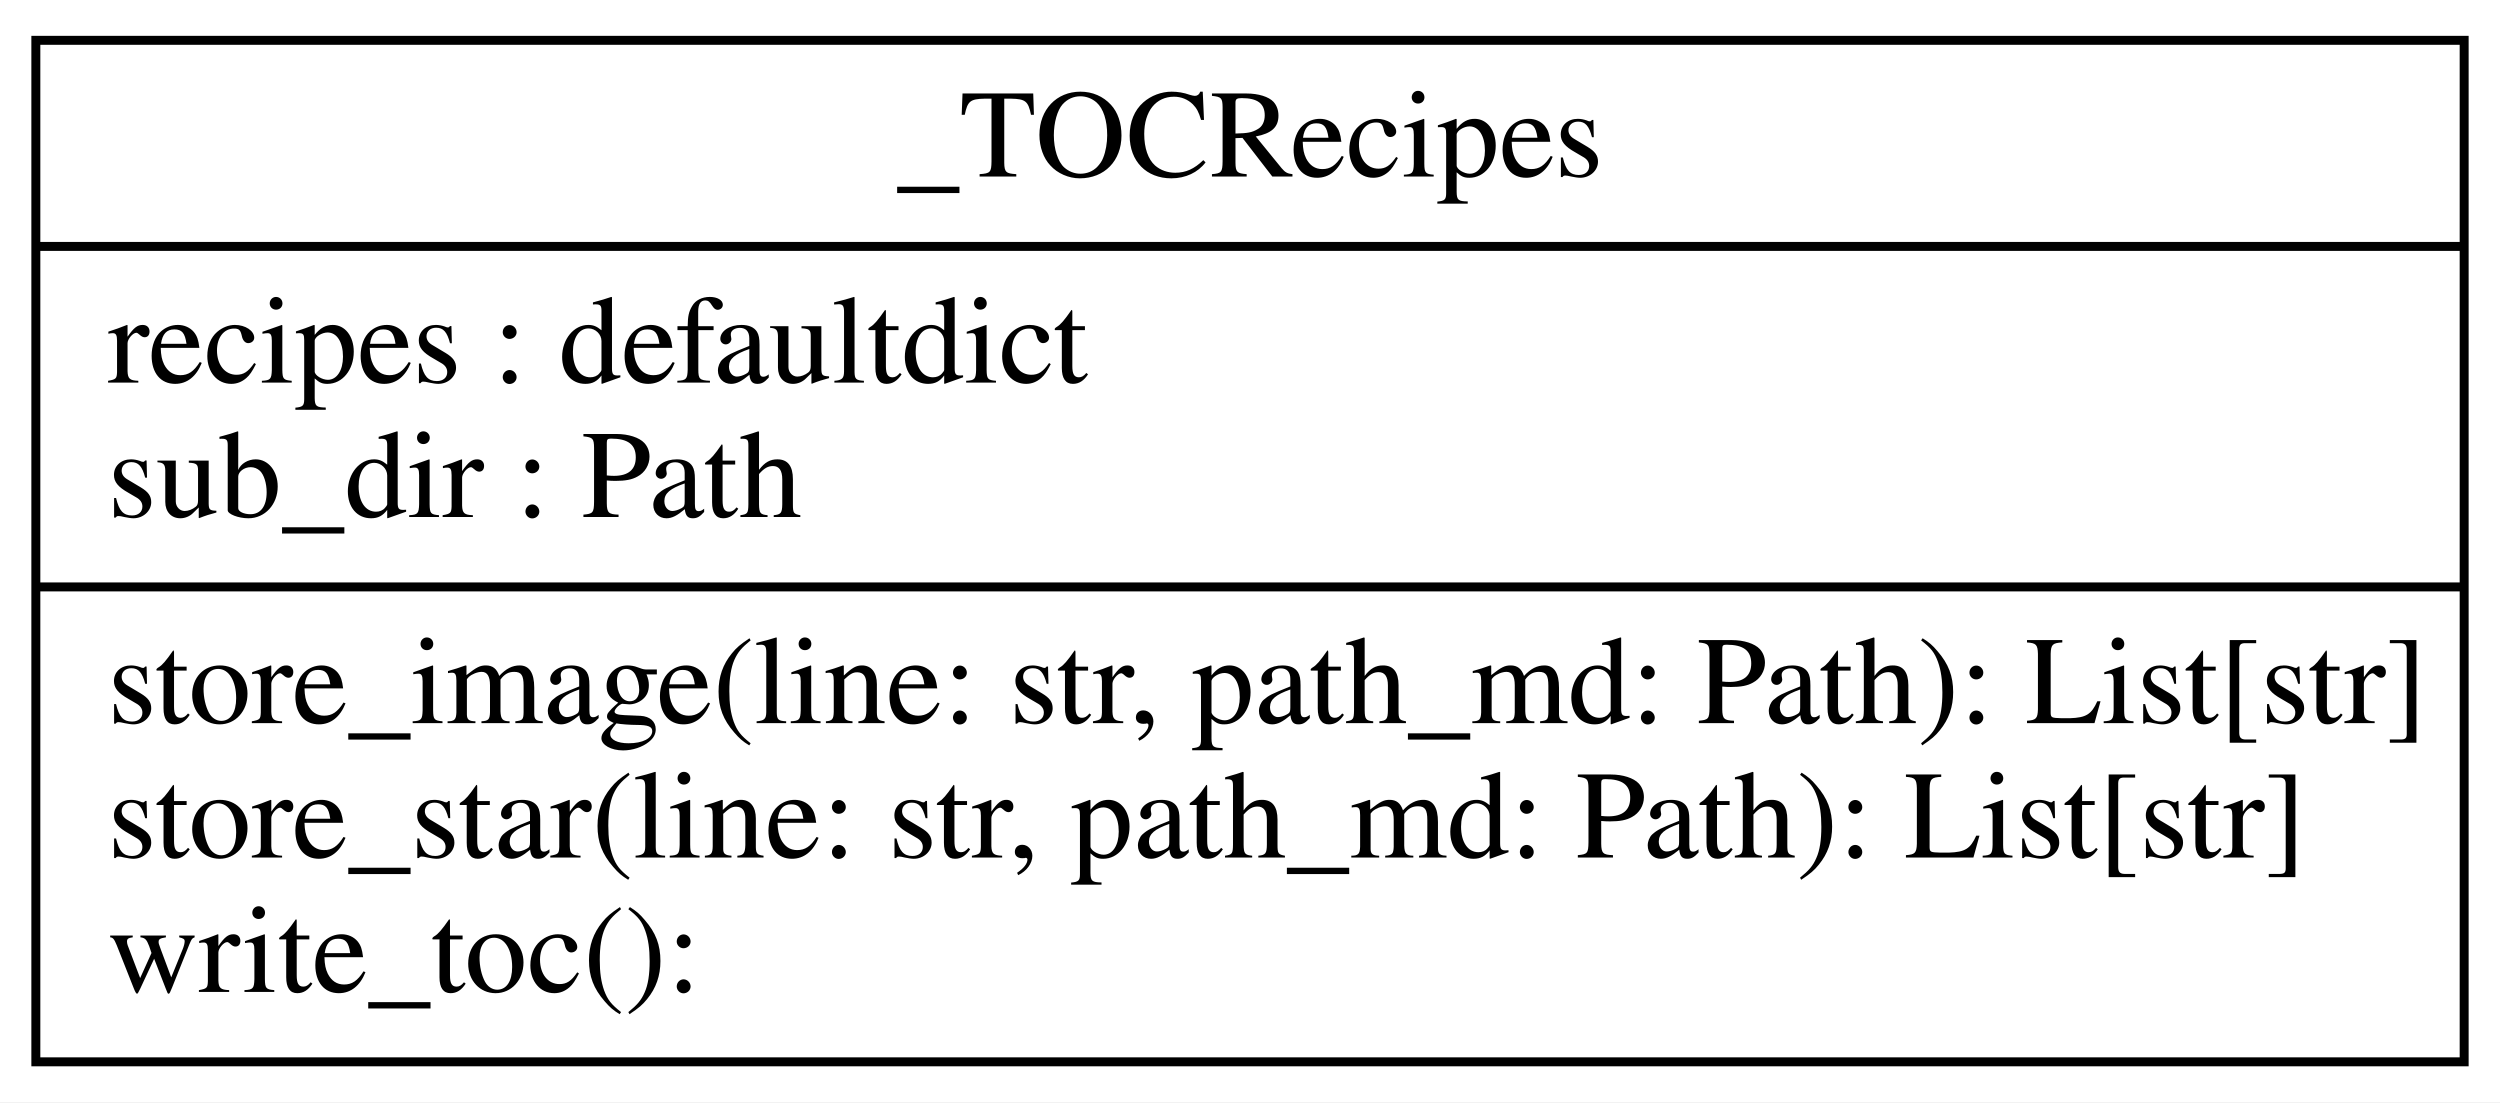
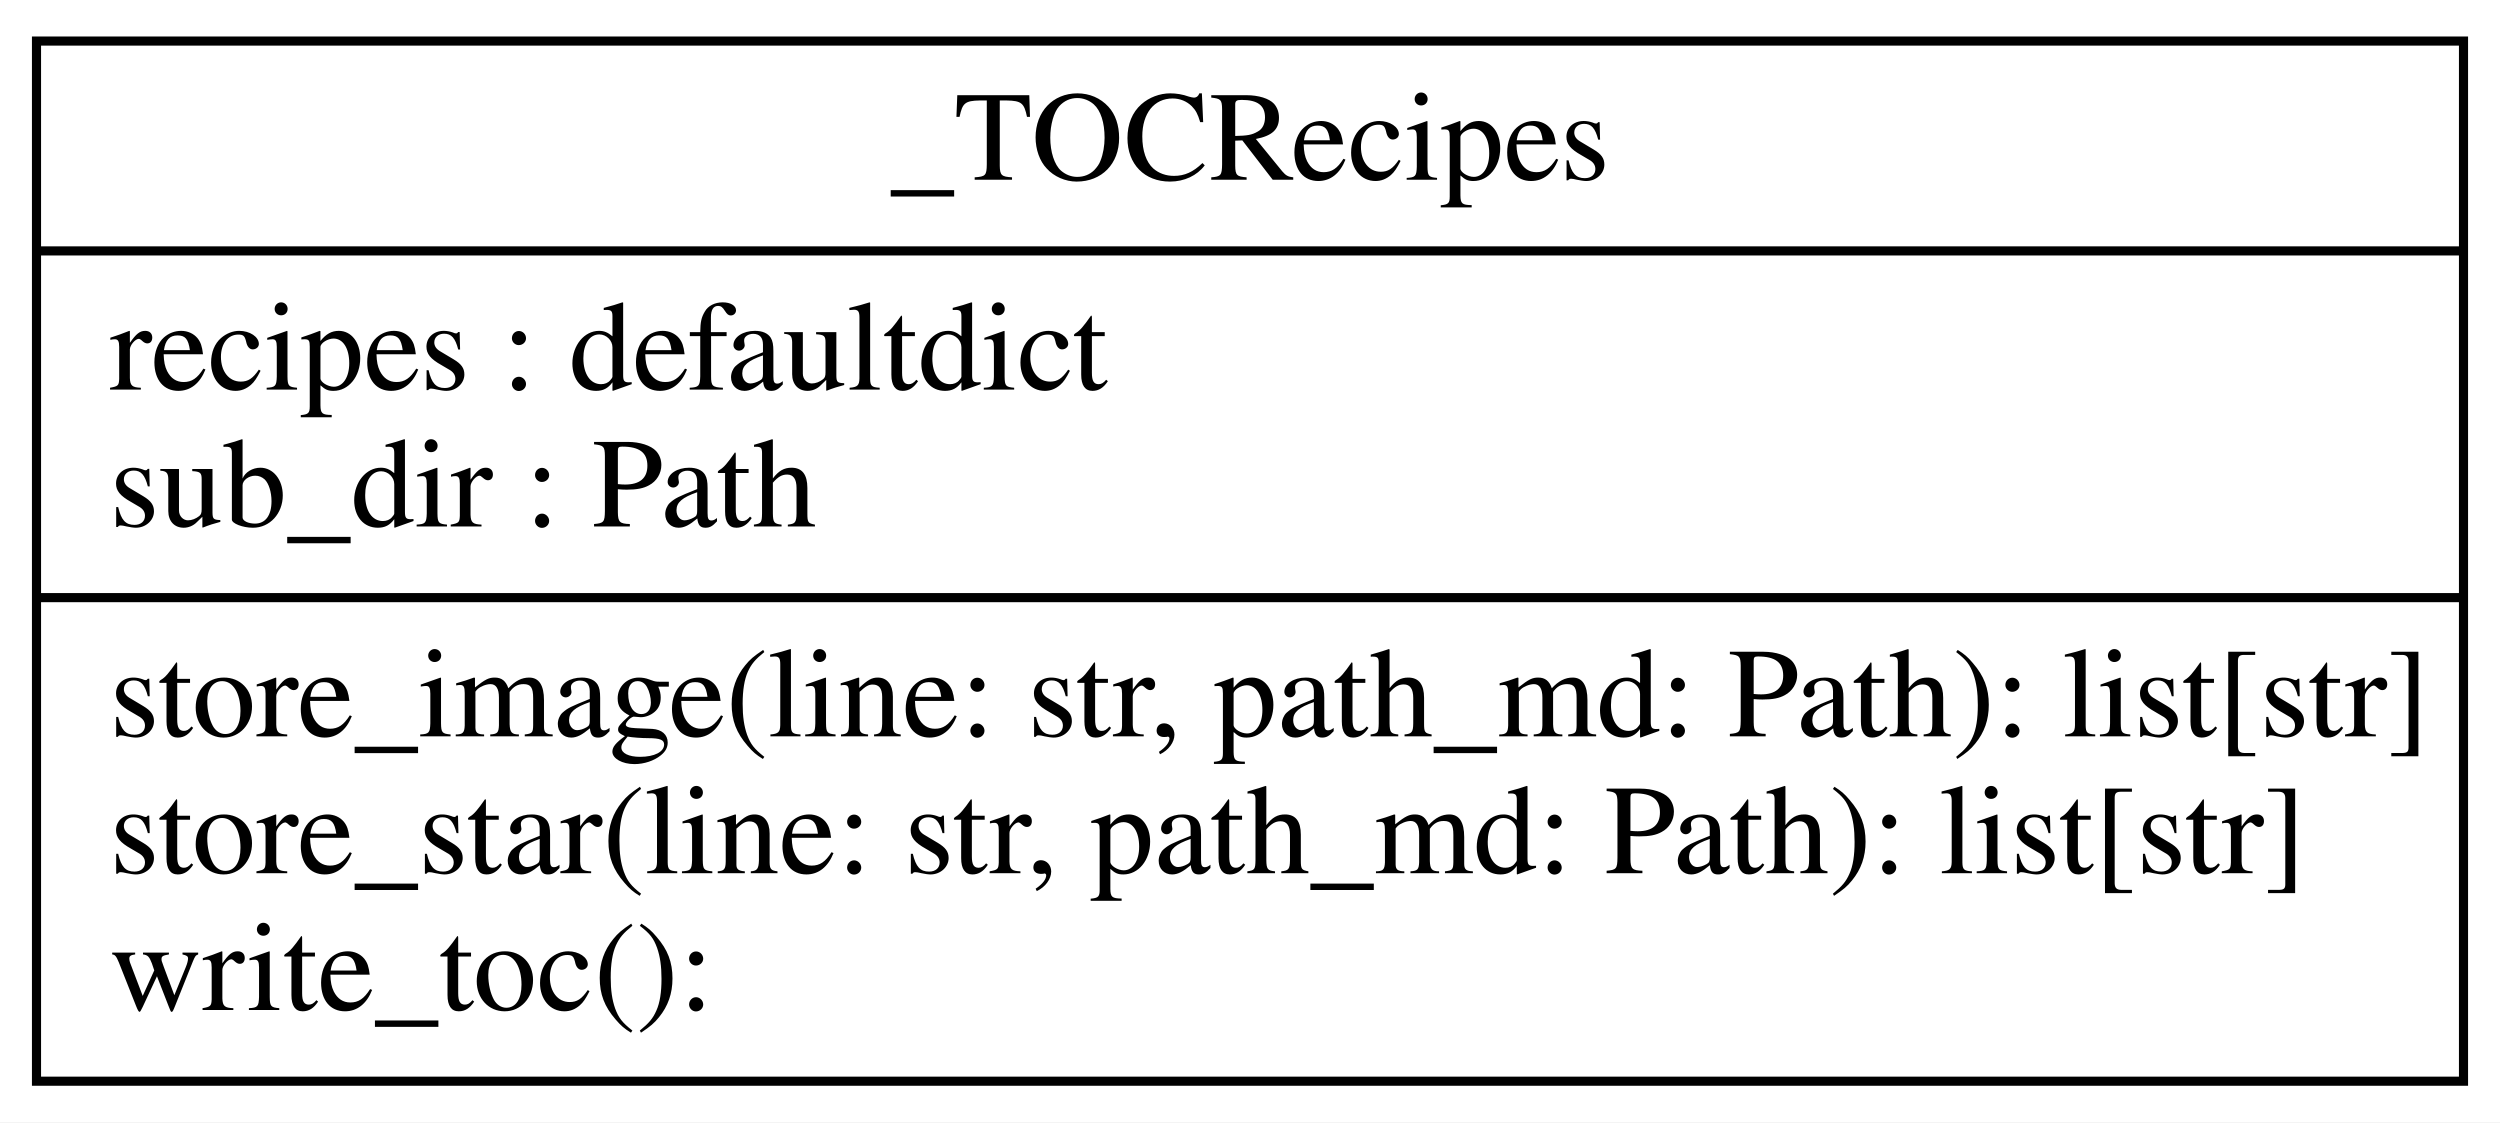
- <svg xmlns="http://www.w3.org/2000/svg" width="279pt" height="123pt" viewBox="0.00 0.00 279.00 123.00">
+ <svg xmlns="http://www.w3.org/2000/svg" width="274pt" height="123pt" viewBox="0.00 0.00 274.00 123.00">
  <g id="graph0" class="graph" transform="scale(1 1) rotate(0) translate(4 119)">
-     <polygon fill="white" stroke="transparent" points="-4,4 -4,-119 275,-119 275,4 -4,4" />
+     <polygon fill="white" stroke="transparent" points="-4,4 -4,-119 270,-119 270,4 -4,4" />
    <g id="node1" class="node">
-       <polygon fill="none" stroke="black" points="0,-0.5 0,-114.5 271,-114.5 271,-0.5 0,-0.5" />
-       <text text-anchor="middle" x="135.5" y="-99.3" font-family="Times,serif" font-size="14.00">_TOCRecipes</text>
-       <polyline fill="none" stroke="black" points="0,-91.5 271,-91.5 " />
+       <polygon fill="none" stroke="black" points="0,-0.5 0,-114.5 266,-114.5 266,-0.5 0,-0.5" />
+       <text text-anchor="middle" x="133" y="-99.3" font-family="Times,serif" font-size="14.00">_TOCRecipes</text>
+       <polyline fill="none" stroke="black" points="0,-91.5 266,-91.5 " />
      <text text-anchor="start" x="8" y="-76.3" font-family="Times,serif" font-size="14.00">recipes : defaultdict</text>
      <text text-anchor="start" x="8" y="-61.3" font-family="Times,serif" font-size="14.00">sub_dir : Path</text>
-       <polyline fill="none" stroke="black" points="0,-53.5 271,-53.5 " />
-       <text text-anchor="start" x="8" y="-38.3" font-family="Times,serif" font-size="14.00">store_image(line: str, path_md: Path): List[str]</text>
-       <text text-anchor="start" x="8" y="-23.3" font-family="Times,serif" font-size="14.00">store_star(line: str, path_md: Path): List[str]</text>
+       <polyline fill="none" stroke="black" points="0,-53.5 266,-53.5 " />
+       <text text-anchor="start" x="8" y="-38.3" font-family="Times,serif" font-size="14.00">store_image(line: str, path_md: Path): list[str]</text>
+       <text text-anchor="start" x="8" y="-23.3" font-family="Times,serif" font-size="14.00">store_star(line: str, path_md: Path): list[str]</text>
      <text text-anchor="start" x="8" y="-8.3" font-family="Times,serif" font-size="14.00">write_toc(): </text>
    </g>
  </g>
</svg>
